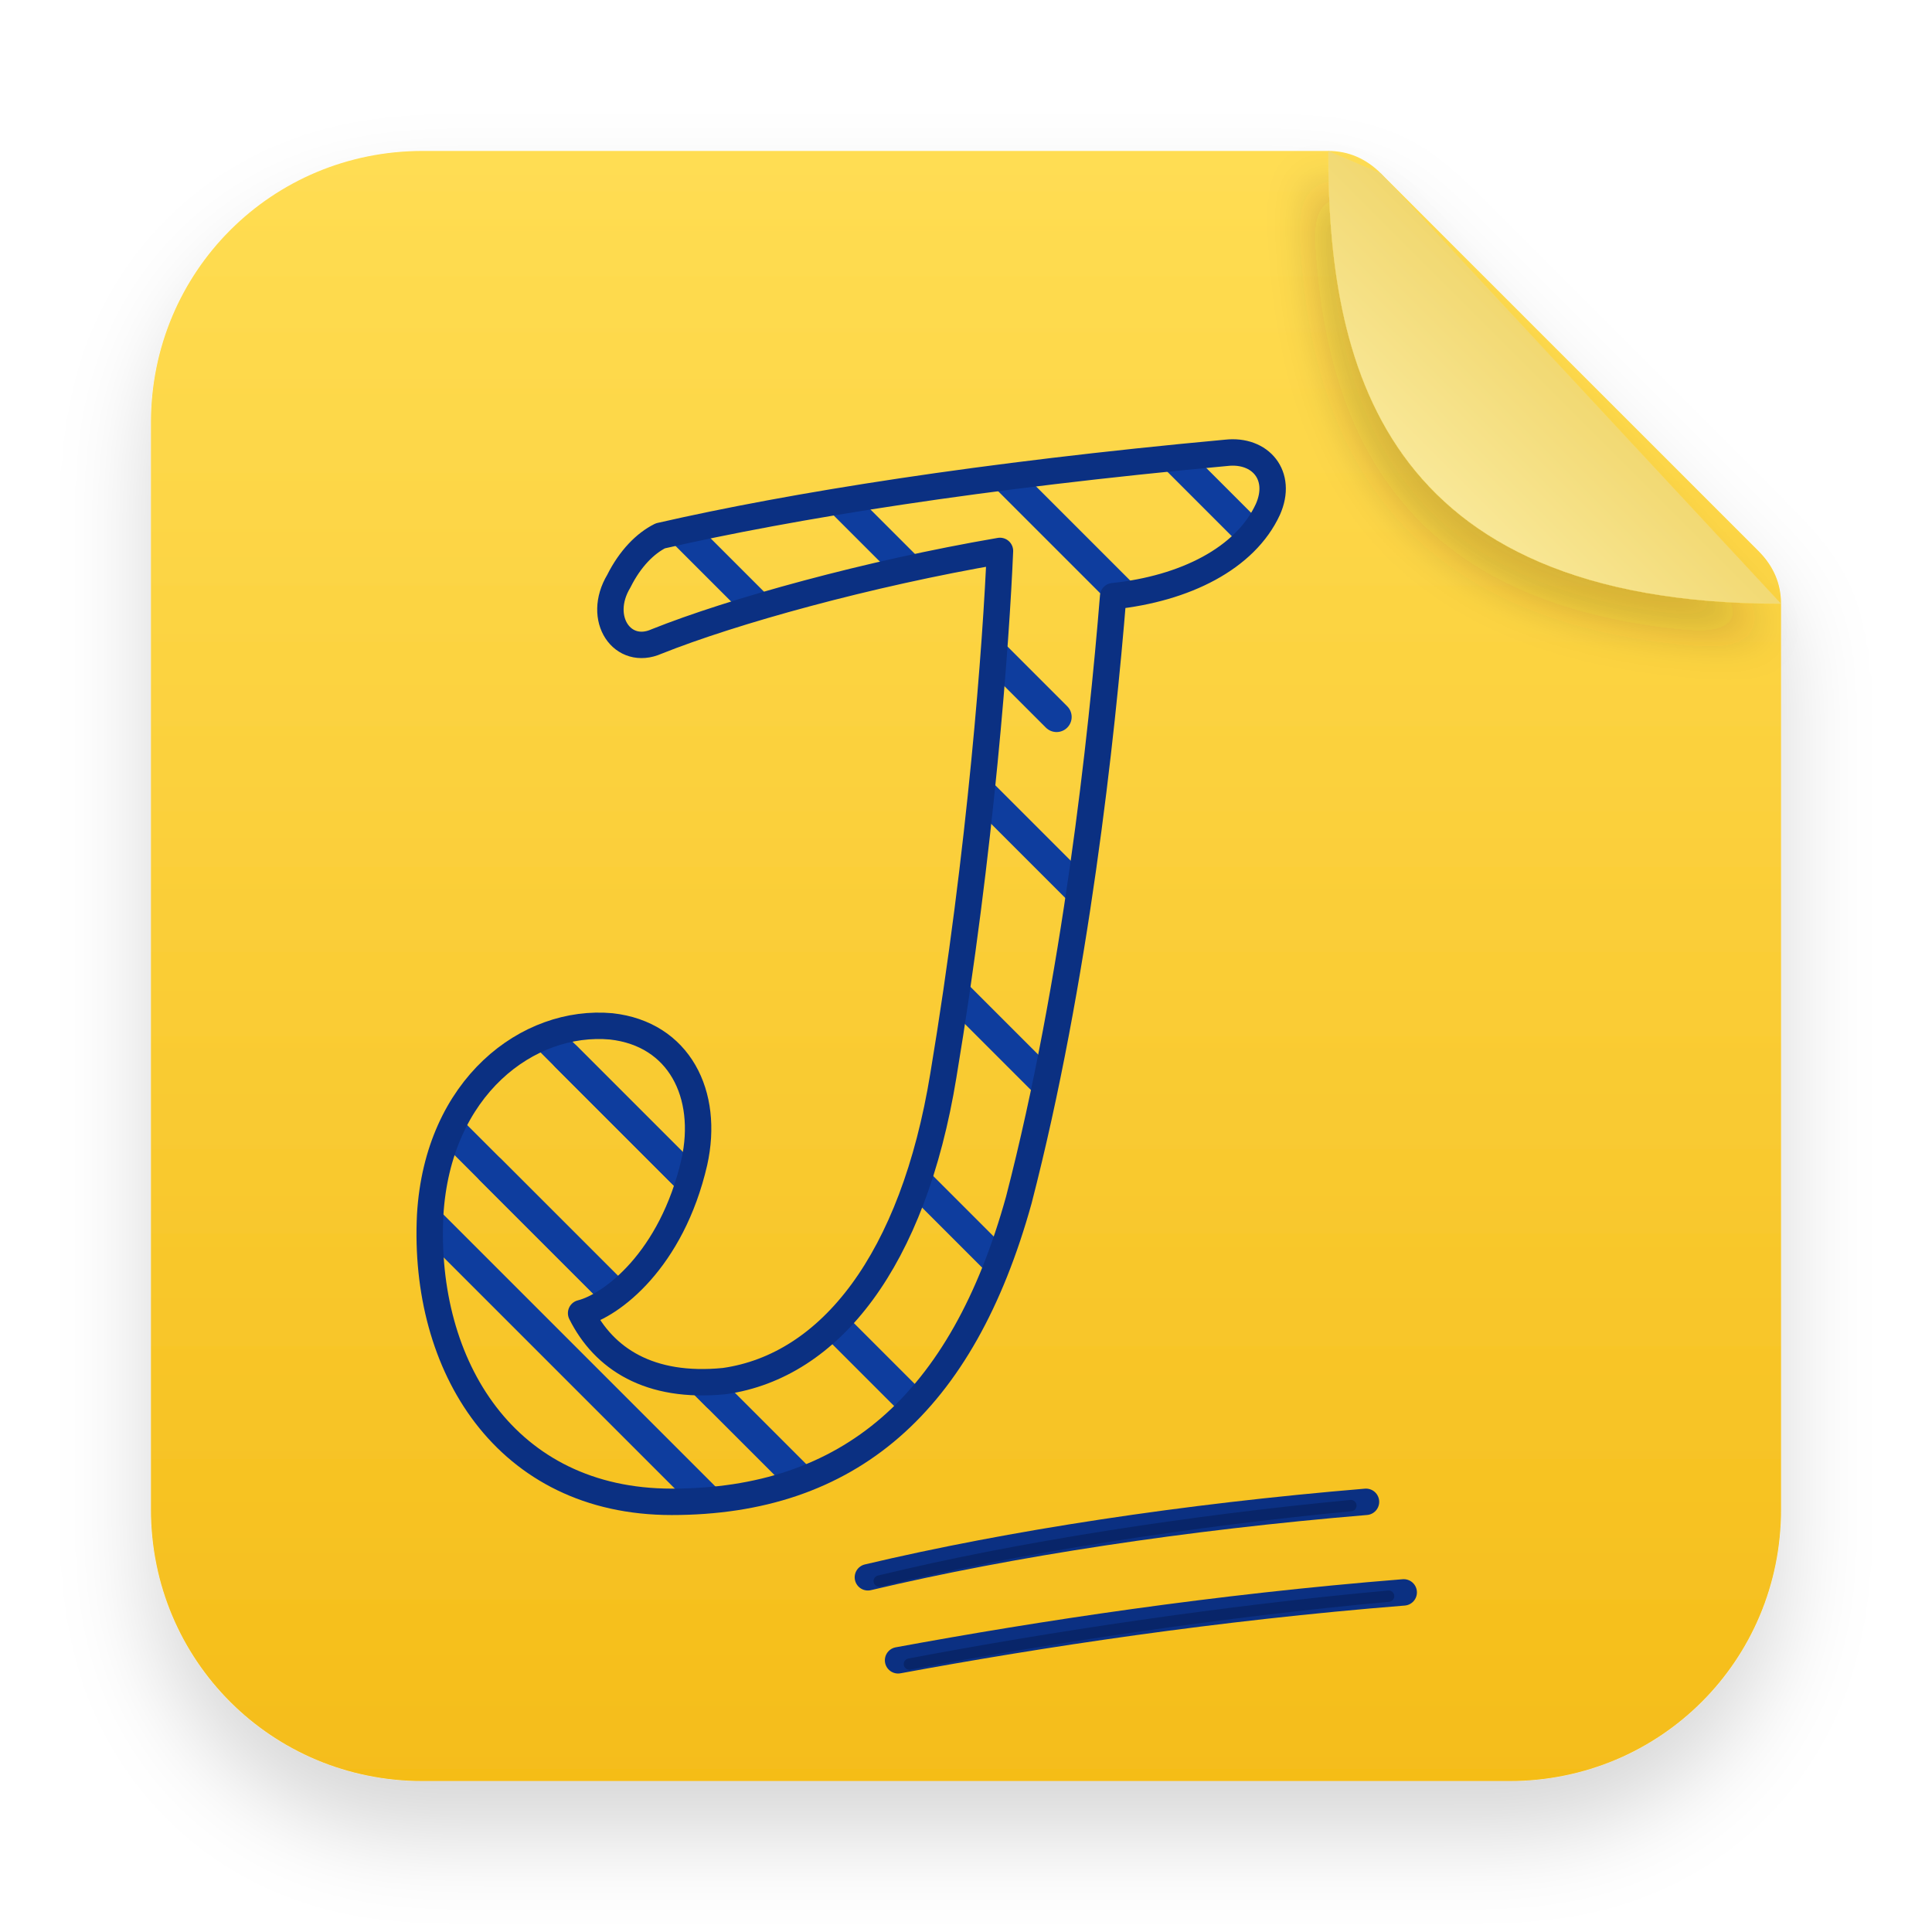
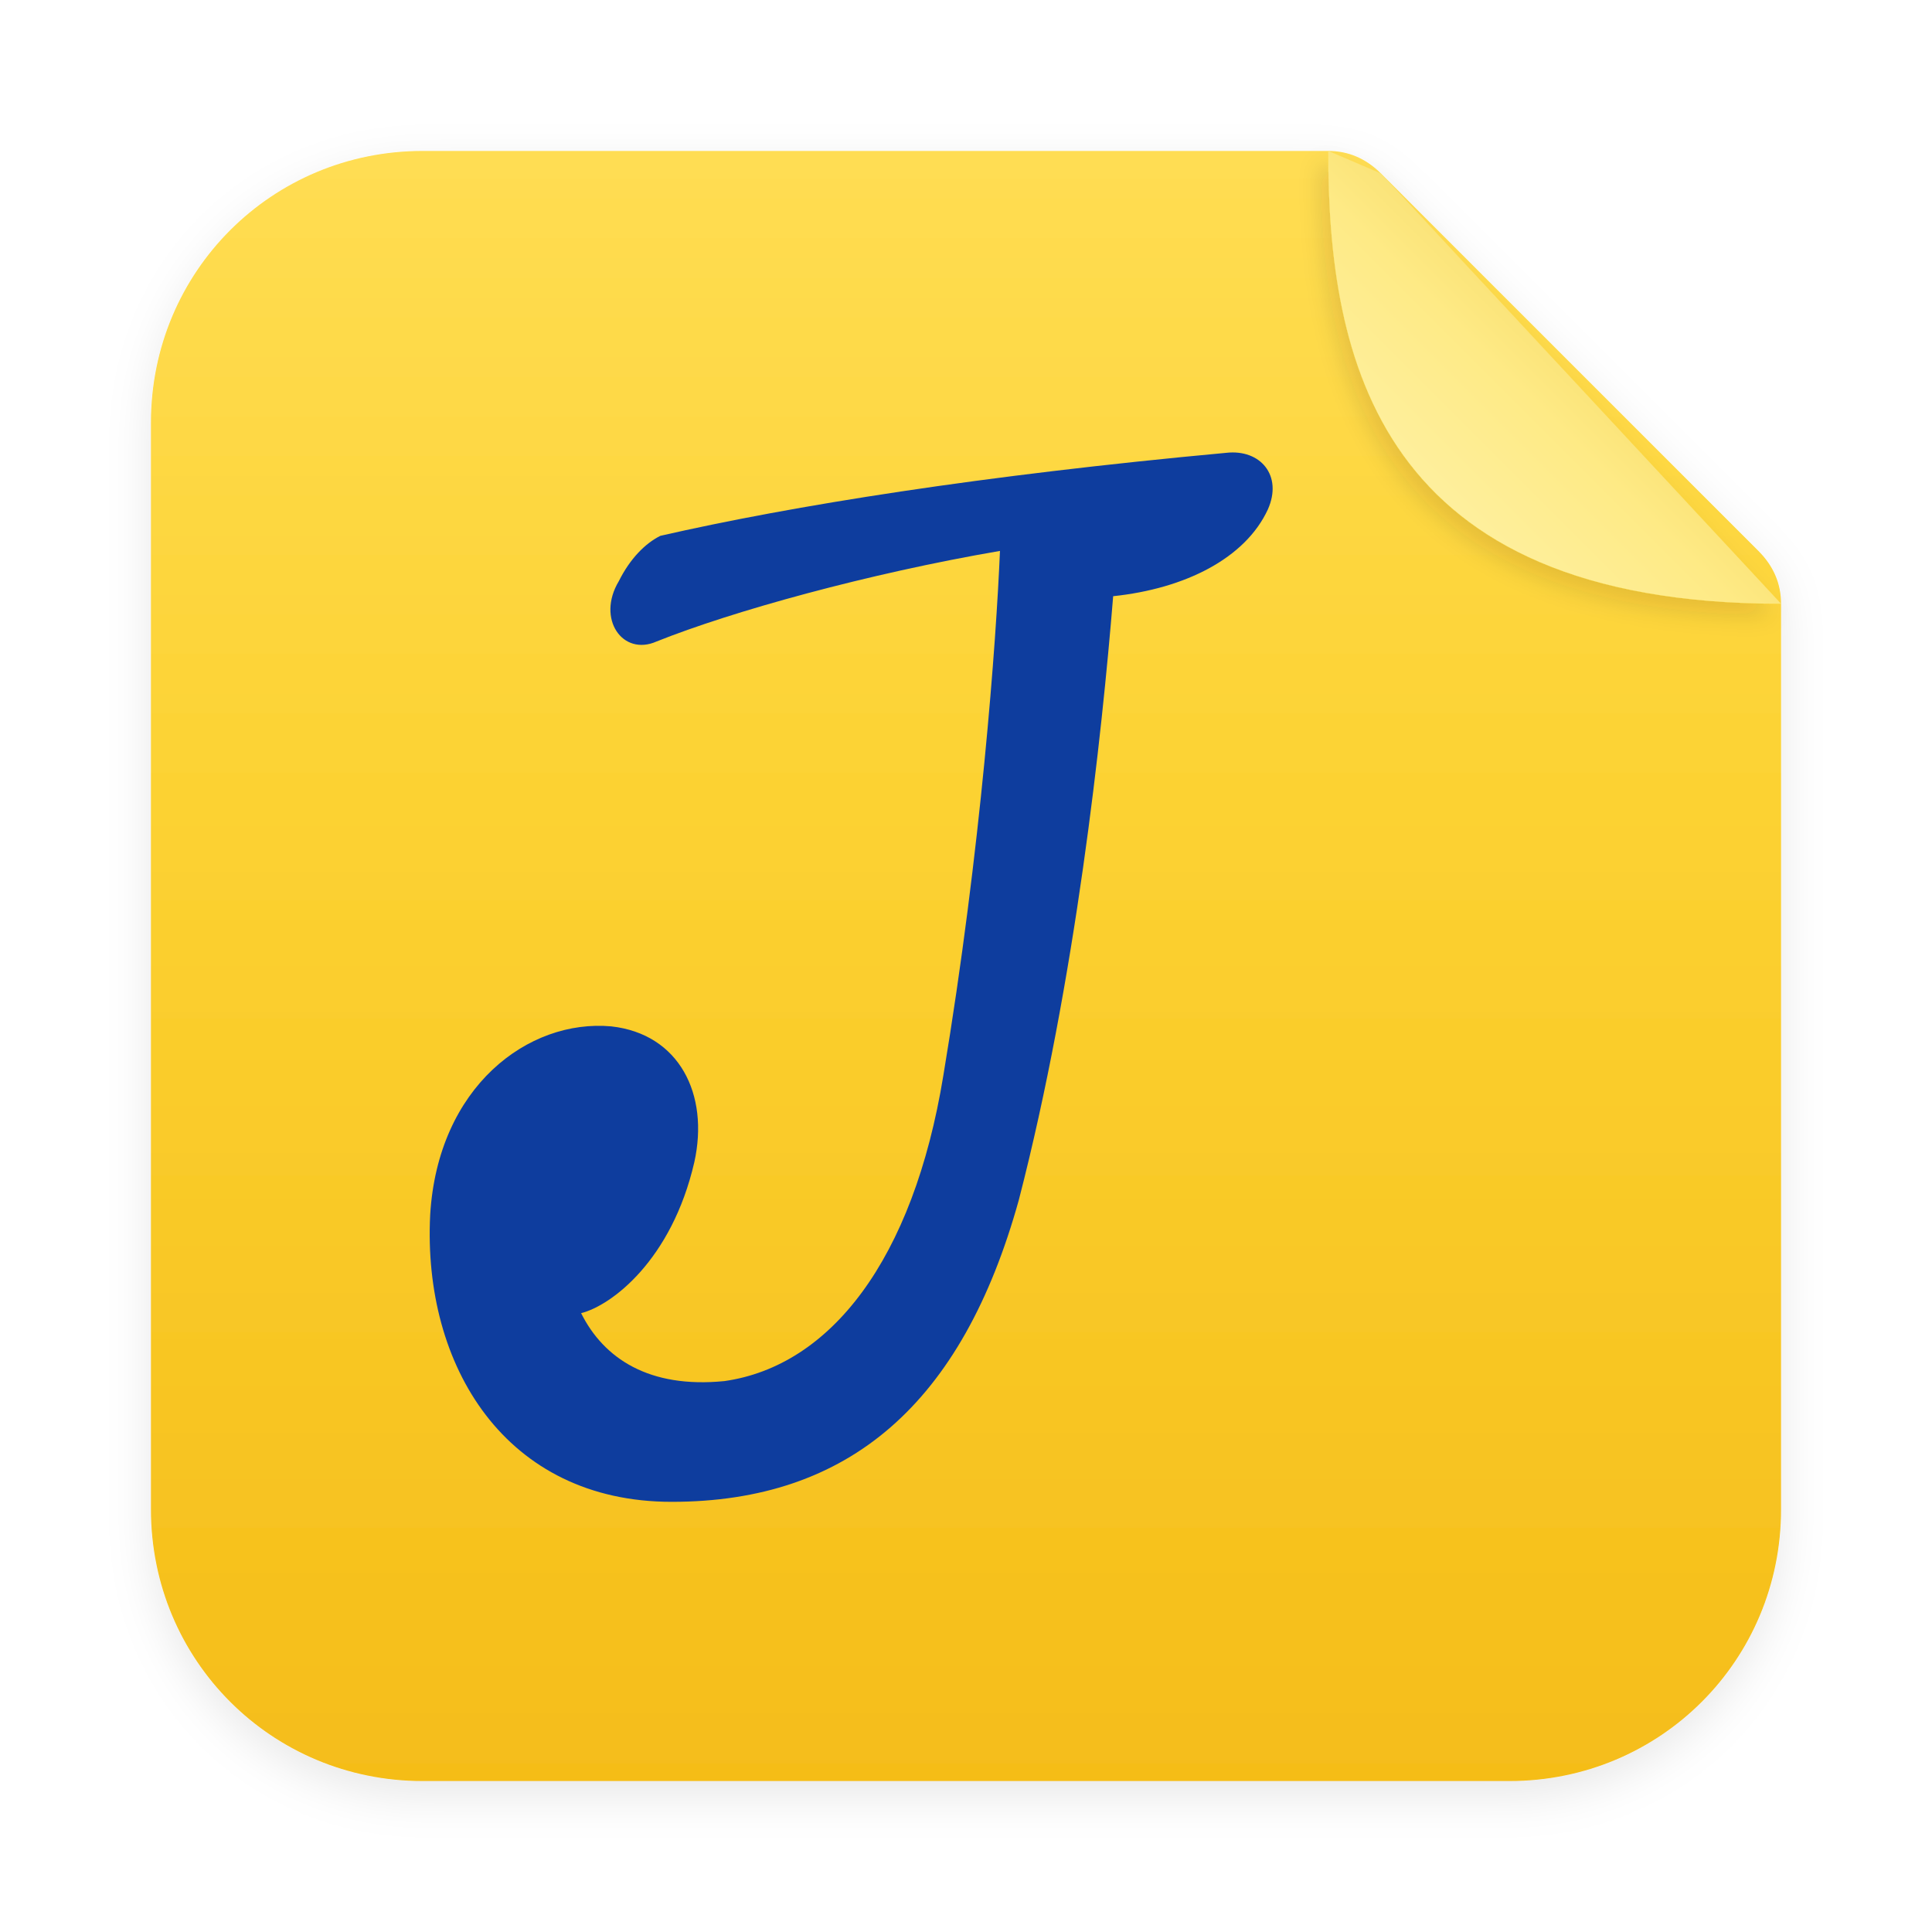
<svg xmlns="http://www.w3.org/2000/svg" viewBox="0 0 512 512" width="512" height="512">
  <defs>
-     <filter id="note-shadow" x="-8%" y="-8%" width="120%" height="124%">
-       <feDropShadow dx="0" dy="14" stdDeviation="12" flood-color="#141005" flood-opacity="0.16" />
+     <filter id="note-shadow" x="-10%" y="-10%" width="125%" height="130%" filterUnits="userSpaceOnUse">
+       <feDropShadow dx="0" dy="18" stdDeviation="16" flood-color="#141005" flood-opacity="0.16" />
+       <feDropShadow dx="0" dy="4" stdDeviation="6" flood-color="#141005" flood-opacity="0.09" />
    </filter>
-     <filter id="dogear-shadow" x="-20%" y="-20%" width="150%" height="150%">
-       <feDropShadow dx="-4" dy="8" stdDeviation="6" flood-color="#3A2800" flood-opacity="0.20" />
+     <filter id="dogear-shadow" x="-30%" y="-30%" width="160%" height="160%">
+       <feDropShadow dx="-6" dy="10" stdDeviation="8" flood-color="#3A2800" flood-opacity="0.22" />
+       <feDropShadow dx="-2" dy="3" stdDeviation="3" flood-color="#3A2800" flood-opacity="0.12" />
    </filter>
    <linearGradient id="note-grad" x1="0%" y1="0%" x2="0%" y2="100%">
      <stop offset="0%" stop-color="#FFDD53" />
+       <stop offset="40%" stop-color="#FCD232" />
      <stop offset="100%" stop-color="#F5BD19" />
    </linearGradient>
    <linearGradient id="fold-grad" x1="0%" y1="100%" x2="100%" y2="0%">
      <stop offset="0%" stop-color="#FFF5B8" />
+       <stop offset="45%" stop-color="#FEEA85" />
      <stop offset="100%" stop-color="#E5BE30" />
    </linearGradient>
-     <clipPath id="note-outline-clip">
-       <path d="M 112 40 L 352 40 Q 360 40 366 46 L 466 146 Q 472 152 472 160 L 472 400 C 472 440 440 472 400 472 L 112 472 C 72 472 40 440 40 400 L 40 112 C 40 72 72 40 112 40 Z" />
-     </clipPath>
-     <clipPath id="hazard-band-clip-large">
-       <path d="M 40 432 L 472 432 L 472 400 C 472 440 440 472 400 472 L 112 472 C 72 472 40 440 40 400 Z" />
-     </clipPath>
-     <clipPath id="j-clip">
-       <path d="         M 175 142 C 210 134 260 126 325 120 C 334 119 340 126 336 135         C 330 148 314 156 295 158 C 292 195 285 260 270 318         C 255 372 225 398 178 398 C 134 398 112 362 114 322         C 116 288 140 270 162 272 C 180 274 188 290 184 308         C 178 334 162 346 154 348 C 160 360 172 368 192 366         C 220 362 242 334 250 285 C 260 225 264 170 265 146         C 230 152 194 162 174 170 C 165 174 158 164 164 154         C 167 148 171 144 175 142 Z" />
-     </clipPath>
  </defs>
  <g filter="url(#note-shadow)">
    <path d="M 112 40 L 352 40 Q 360 40 366 46 L 466 146 Q 472 152 472 160 L 472 400 C 472 440 440 472 400 472 L 112 472 C 72 472 40 440 40 400 L 40 112 C 40 72 72 40 112 40 Z" fill="url(#note-grad)" />
  </g>
  <path d="M 352 40 C 352 95 365 160 472 160 L 366 46 Z" fill="url(#fold-grad)" filter="url(#dogear-shadow)" />
-   <g clip-path="url(#j-clip)" stroke="#0E3D9E" stroke-width="8" stroke-linecap="round">
-     <line x1="160" y1="120" x2="240" y2="200" />
-     <line x1="200" y1="110" x2="280" y2="190" />
-     <line x1="240" y1="100" x2="320" y2="180" />
-     <line x1="280" y1="90" x2="360" y2="170" />
-     <line x1="210" y1="160" x2="310" y2="260" />
-     <line x1="190" y1="200" x2="290" y2="300" />
-     <line x1="170" y1="240" x2="270" y2="340" />
-     <line x1="150" y1="280" x2="250" y2="380" />
-     <line x1="130" y1="310" x2="230" y2="410" />
-     <line x1="100" y1="310" x2="200" y2="410" />
-     <line x1="90" y1="270" x2="190" y2="370" />
-     <line x1="110" y1="240" x2="210" y2="340" />
-   </g>
-   <path d="     M 175 142 C 210 134 260 126 325 120 C 334 119 340 126 336 135     C 330 148 314 156 295 158 C 292 195 285 260 270 318     C 255 372 225 398 178 398 C 134 398 112 362 114 322     C 116 288 140 270 162 272 C 180 274 188 290 184 308     C 178 334 162 346 154 348 C 160 360 172 368 192 366     C 220 362 242 334 250 285 C 260 225 264 170 265 146     C 230 152 194 162 174 170 C 165 174 158 164 164 154     C 167 148 171 144 175 142 Z" fill="none" stroke="#0B3082" stroke-width="7" stroke-linecap="round" stroke-linejoin="round" />
-   <path d="M 230 418 C 268 409 314 402 362 398" fill="none" stroke="#0B3082" stroke-width="7" stroke-linecap="round" />
-   <path d="M 233 419 C 270 410 316 403 358 399" fill="none" stroke="#072260" stroke-width="3" stroke-linecap="round" opacity="0.75" />
-   <path d="M 238 440 C 276 433 322 426 372 422" fill="none" stroke="#0B3082" stroke-width="7" stroke-linecap="round" />
-   <path d="M 241 441 C 278 434 324 427 368 423" fill="none" stroke="#072260" stroke-width="3" stroke-linecap="round" opacity="0.75" />
+   <path d="M 175 142 C 210 134 260 126 325 120 C 334 119 340 126 336 135 C 330 148 314 156 295 158 C 292 195 285 260 270 318 C 255 372 225 398 178 398 C 134 398 112 362 114 322 C 116 288 140 270 162 272 C 180 274 188 290 184 308 C 178 334 162 346 154 348 C 160 360 172 368 192 366 C 220 362 242 334 250 285 C 260 225 264 170 265 146 C 230 152 194 162 174 170 C 165 174 158 164 164 154 C 167 148 171 144 175 142 Z" fill="#0E3D9E" />
</svg>
